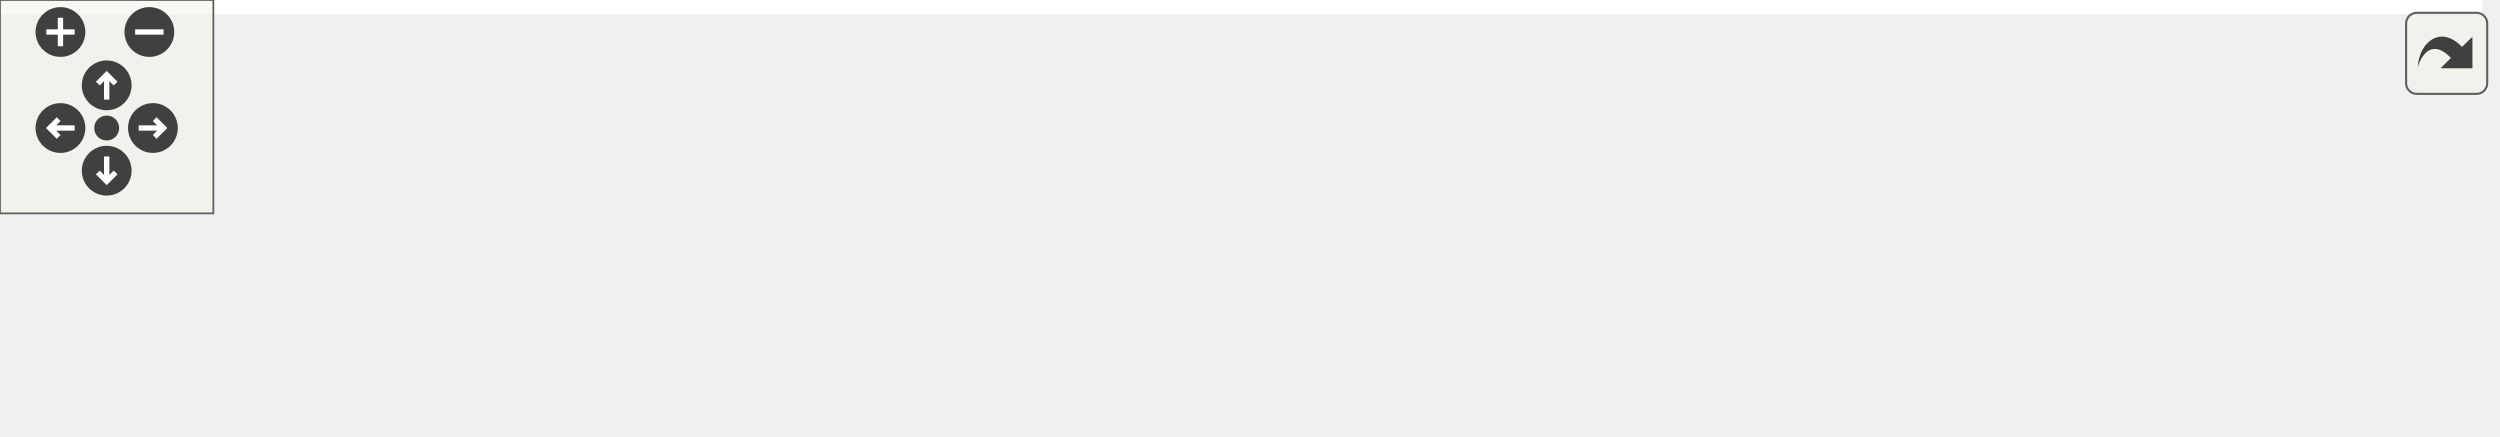
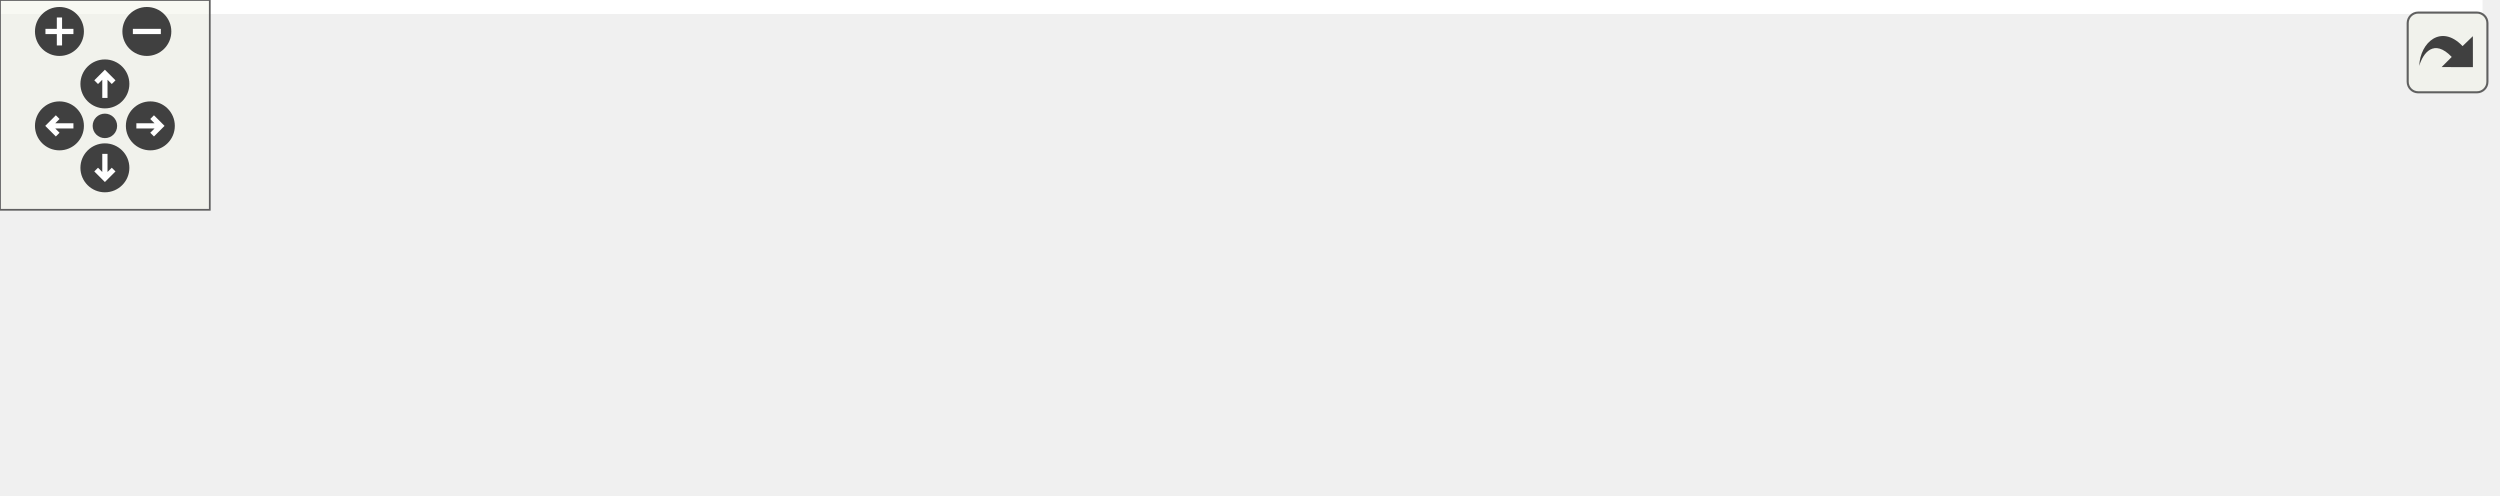
<svg xmlns="http://www.w3.org/2000/svg" xmlns:xlink="http://www.w3.org/1999/xlink" id="main" version="1.1" xml:space="preserve">
  <style type="text/css">
.edge:hover path { stroke: red; }
.edge:hover polygon { stroke: red; fill: red; }
</style>
  <defs>
    <circle id="rim" cx="0" cy="0" r="7" />
    <circle id="rim2" cx="0" cy="0" r="3.5" />
    <g id="zoomPlus">
      <use xlink:href="#rim" fill="#404040">
        <set attributeName="fill" to="#808080" begin="zoomplus.mouseover" end="zoomplus.mouseout" />
      </use>
      <path d="M-4,0h8M0,-4v8" fill="none" stroke="white" stroke-width="1.5" pointer-events="none" />
    </g>
    <g id="zoomMin">
      <use xlink:href="#rim" fill="#404040">
        <set attributeName="fill" to="#808080" begin="zoomminus.mouseover" end="zoomminus.mouseout" />
      </use>
      <path d="M-4,0h8" fill="none" stroke="white" stroke-width="1.5" pointer-events="none" />
    </g>
    <g id="dirArrow">
      <path fill="none" stroke="white" stroke-width="1.5" d="M0,-3.0v7 M-2.5,-0.5L0,-3.0L2.5,-0.5" />
    </g>
    <g id="resetDef">
      <use xlink:href="#rim2" fill="#404040">
        <set attributeName="fill" to="#808080" begin="reset.mouseover" end="reset.mouseout" />
      </use>
    </g>
  </defs>
  <svg id="graph" class="graph">
    <g id="viewport">
-       <polygon fill="white" stroke="transparent" points="-4,4 -4,-62 698,-62 698,4 -4,4" />
+       <polygon fill="white" stroke="transparent" points="-4,4 -4,-81 710,-81 710,4 -4,4" />
      <g id="node1" class="node">
        <g id="a_node1">
          <a xlink:title="子型の文字列表現を返す。">
            <polygon fill="#bfbfbf" stroke="black" points="0,-19.5 0,-38.5 58,-38.5 58,-19.5 0,-19.5" />
            <text text-anchor="middle" x="29" y="-26.5" font-family="Helvetica,sans-Serif" font-size="10.00">childData</text>
          </a>
        </g>
      </g>
      <g id="node2" class="node">
        <g id="a_node2">
          <a xlink:href="classtype_1_1_basic_typing.html#ad146fa8579a5f8a876c4688cc5a68520" target="_top" xlink:title="演算子型の文字列表現を返す。">
            <polygon fill="white" stroke="black" points="94,-19.5 94,-38.5 222,-38.5 222,-19.5 94,-19.5" />
            <text text-anchor="middle" x="158" y="-26.5" font-family="Helvetica,sans-Serif" font-size="10.00">type.BasicTyping.toString</text>
          </a>
        </g>
      </g>
      <g id="edge1" class="edge">
        <path fill="none" stroke="midnightblue" d="M58.19,-29C65.88,-29 74.6,-29 83.58,-29" />
        <polygon fill="midnightblue" stroke="midnightblue" points="83.81,-32.5 93.81,-29 83.81,-25.5 83.81,-32.5" />
      </g>
      <g id="node3" class="node">
        <g id="a_node3">
          <a xlink:href="classtype_1_1_basic_typing.html#a3137357d0abb2bd75321d6e19024956a" target="_top" xlink:title="演算子型の文字列表現を返す。">
            <polygon fill="white" stroke="black" points="258,-19.5 258,-38.5 371,-38.5 371,-19.5 258,-19.5" />
            <text text-anchor="middle" x="314.5" y="-26.5" font-family="Helvetica,sans-Serif" font-size="10.00">type.BasicTyping.data</text>
          </a>
        </g>
      </g>
      <g id="edge2" class="edge">
        <path fill="none" stroke="midnightblue" d="M222.29,-22.35C230.7,-22.23 239.34,-22.22 247.79,-22.32" />
        <polygon fill="midnightblue" stroke="midnightblue" points="247.92,-25.82 257.98,-22.49 248.04,-18.82 247.92,-25.82" />
      </g>
-       <g id="edge6" class="edge">
+       <g id="edge7" class="edge">
        <path fill="none" stroke="midnightblue" d="M257.98,-35.51C249.66,-35.7 240.97,-35.78 232.35,-35.74" />
        <polygon fill="midnightblue" stroke="midnightblue" points="232.32,-32.24 222.29,-35.65 232.25,-39.24 232.32,-32.24" />
      </g>
      <g id="node4" class="node">
        <g id="a_node4">
          <a xlink:href="classtype_1_1_basic_typing.html#ac773e3c20a29c208fea84c33d8b35cd2" target="_top" xlink:title="子型の文字列表現を返す。">
-             <polygon fill="white" stroke="black" points="407,-19.5 407,-38.5 543,-38.5 543,-19.5 407,-19.5" />
-             <text text-anchor="middle" x="475" y="-26.5" font-family="Helvetica,sans-Serif" font-size="10.00">type.BasicTyping.childData</text>
+             <polygon fill="white" stroke="black" points="413,-38.5 413,-57.5 549,-57.5 549,-38.5 413,-38.5" />
+             <text text-anchor="middle" x="481" y="-45.5" font-family="Helvetica,sans-Serif" font-size="10.00">type.BasicTyping.childData</text>
          </a>
        </g>
      </g>
      <g id="edge3" class="edge">
-         <path fill="none" stroke="midnightblue" d="M371.38,-29C379.64,-29 388.28,-29 396.88,-29" />
-         <polygon fill="midnightblue" stroke="midnightblue" points="396.94,-32.5 406.94,-29 396.94,-25.5 396.94,-32.5" />
+         <path fill="none" stroke="midnightblue" d="M371.19,-35.43C381.36,-36.61 392.14,-37.85 402.81,-39.08" />
+         <polygon fill="midnightblue" stroke="midnightblue" points="402.64,-42.59 412.97,-40.26 403.44,-35.63 402.64,-42.59" />
+       </g>
+       <g id="node7" class="node">
+         <g id="a_node7">
+           <a xlink:href="classtype_1_1_basic_typing.html#ab764fc36d8fbb4e90f1a6c4b1f48ca6b" target="_top" xlink:title="data()の切り替え用">
+             <polygon fill="white" stroke="black" points="407,-0.5 407,-19.5 555,-19.5 555,-0.5 407,-0.5" />
+             <text text-anchor="middle" x="481" y="-7.5" font-family="Helvetica,sans-Serif" font-size="10.00">type.BasicTyping.isBasicType</text>
+           </a>
+         </g>
+       </g>
+       <g id="edge6" class="edge">
+         <path fill="none" stroke="midnightblue" d="M371.19,-22.57C379.43,-21.62 388.07,-20.62 396.72,-19.62" />
+         <polygon fill="midnightblue" stroke="midnightblue" points="397.34,-23.07 406.87,-18.45 396.53,-16.12 397.34,-23.07" />
      </g>
      <g id="node5" class="node">
        <g id="a_node5">
          <a xlink:href="classtype_1_1_basic_typing.html#a43fad88a40e732def4cd36c8b11a570b" target="_top" xlink:title=" ">
-             <polygon fill="white" stroke="black" points="579,-38.5 579,-57.5 694,-57.5 694,-38.5 579,-38.5" />
-             <text text-anchor="middle" x="636.5" y="-45.5" font-family="Helvetica,sans-Serif" font-size="10.00">type.BasicTyping.child</text>
+             <polygon fill="white" stroke="black" points="591,-57.5 591,-76.5 706,-76.5 706,-57.5 591,-57.5" />
+             <text text-anchor="middle" x="648.5" y="-64.5" font-family="Helvetica,sans-Serif" font-size="10.00">type.BasicTyping.child</text>
          </a>
        </g>
      </g>
      <g id="edge4" class="edge">
-         <path fill="none" stroke="midnightblue" d="M543.18,-37C551.65,-38.01 560.32,-39.04 568.79,-40.05" />
-         <polygon fill="midnightblue" stroke="midnightblue" points="568.65,-43.56 578.99,-41.27 569.47,-36.61 568.65,-43.56" />
+         <path fill="none" stroke="midnightblue" d="M549.32,-55.73C559.65,-56.91 570.32,-58.14 580.65,-59.33" />
+         <polygon fill="midnightblue" stroke="midnightblue" points="580.5,-62.83 590.83,-60.49 581.3,-55.88 580.5,-62.83" />
      </g>
      <g id="node6" class="node">
        <g id="a_node6">
          <a xlink:href="classtype_1_1_x_type_item.html#a376d814d15cc5ae21afd6425d0780ad9" target="_top" xlink:title="この型変数thisがもつ値型を返す。">
-             <polygon fill="white" stroke="red" points="588,-0.5 588,-19.5 685,-19.5 685,-0.5 588,-0.5" />
-             <text text-anchor="middle" x="636.5" y="-7.5" font-family="Helvetica,sans-Serif" font-size="10.00">type.XTypeItem.ty</text>
+             <polygon fill="white" stroke="red" points="600,-19.5 600,-38.5 697,-38.5 697,-19.5 600,-19.5" />
+             <text text-anchor="middle" x="648.5" y="-26.5" font-family="Helvetica,sans-Serif" font-size="10.00">type.XTypeItem.ty</text>
          </a>
        </g>
      </g>
      <g id="edge5" class="edge">
-         <path fill="none" stroke="midnightblue" d="M543.18,-21C554.65,-19.63 566.48,-18.22 577.68,-16.89" />
-         <polygon fill="midnightblue" stroke="midnightblue" points="578.25,-20.34 587.77,-15.69 577.42,-13.39 578.25,-20.34" />
+         <path fill="none" stroke="midnightblue" d="M549.32,-40.27C562.59,-38.75 576.42,-37.16 589.36,-35.67" />
+         <polygon fill="midnightblue" stroke="midnightblue" points="589.98,-39.13 599.52,-34.51 589.19,-32.17 589.98,-39.13" />
      </g>
    </g>
  </svg>
  <g id="navigator" transform="translate(0 0)" fill="#404254">
    <rect fill="#f2f5e9" fill-opacity="0.5" stroke="#606060" stroke-width=".5" x="0" y="0" width="60" height="60" />
    <use id="zoomplus" xlink:href="#zoomPlus" x="17" y="9" />
    <use id="zoomminus" xlink:href="#zoomMin" x="42" y="9" />
    <use id="reset" xlink:href="#resetDef" x="30" y="36" />
    <g id="arrowUp" xlink:href="#dirArrow" transform="translate(30 24)">
      <use xlink:href="#rim" fill="#404040">
        <set attributeName="fill" to="#808080" begin="arrowUp.mouseover" end="arrowUp.mouseout" />
      </use>
      <path fill="none" stroke="white" stroke-width="1.5" d="M0,-3.0v7 M-2.5,-0.5L0,-3.0L2.5,-0.5" />
    </g>
    <g id="arrowRight" xlink:href="#dirArrow" transform="rotate(90) translate(36 -43)">
      <use xlink:href="#rim" fill="#404040">
        <set attributeName="fill" to="#808080" begin="arrowRight.mouseover" end="arrowRight.mouseout" />
      </use>
      <path fill="none" stroke="white" stroke-width="1.5" d="M0,-3.0v7 M-2.5,-0.5L0,-3.0L2.5,-0.5" />
    </g>
    <g id="arrowDown" xlink:href="#dirArrow" transform="rotate(180) translate(-30 -48)">
      <use xlink:href="#rim" fill="#404040">
        <set attributeName="fill" to="#808080" begin="arrowDown.mouseover" end="arrowDown.mouseout" />
      </use>
      <path fill="none" stroke="white" stroke-width="1.5" d="M0,-3.0v7 M-2.5,-0.5L0,-3.0L2.5,-0.5" />
    </g>
    <g id="arrowLeft" xlink:href="#dirArrow" transform="rotate(270) translate(-36 17)">
      <use xlink:href="#rim" fill="#404040">
        <set attributeName="fill" to="#808080" begin="arrowLeft.mouseover" end="arrowLeft.mouseout" />
      </use>
      <path fill="none" stroke="white" stroke-width="1.5" d="M0,-3.0v7 M-2.5,-0.5L0,-3.0L2.5,-0.5" />
    </g>
  </g>
  <svg viewBox="0 0 15 15" width="100%" height="30px" preserveAspectRatio="xMaxYMin meet">
    <g id="arrow_out" transform="scale(0.3 0.3)">
      <a xlink:href="classtype_1_1_child_hom_typing_ac773e3c20a29c208fea84c33d8b35cd2_cgraph_org.svg" target="_base">
        <rect id="button" ry="5" rx="5" y="6" x="6" height="38" width="38" fill="#f2f5e9" fill-opacity="0.5" stroke="#606060" stroke-width="1.0" />
        <path id="arrow" d="M 11.5,31.437 C 11.94,20.098 22.043,11.323 32.159,21.979 L 37.069,17.246 C 37.069,17.246 37.088,32 37.088,32 L 22.16,31.978 C 22.16,31.978 26.998,27.14 26.998,27.14 C 18.529,18.264 13.292,25.23 11.5,31.437 z" style="fill:#404040;" />
      </a>
    </g>
  </svg>
</svg>
